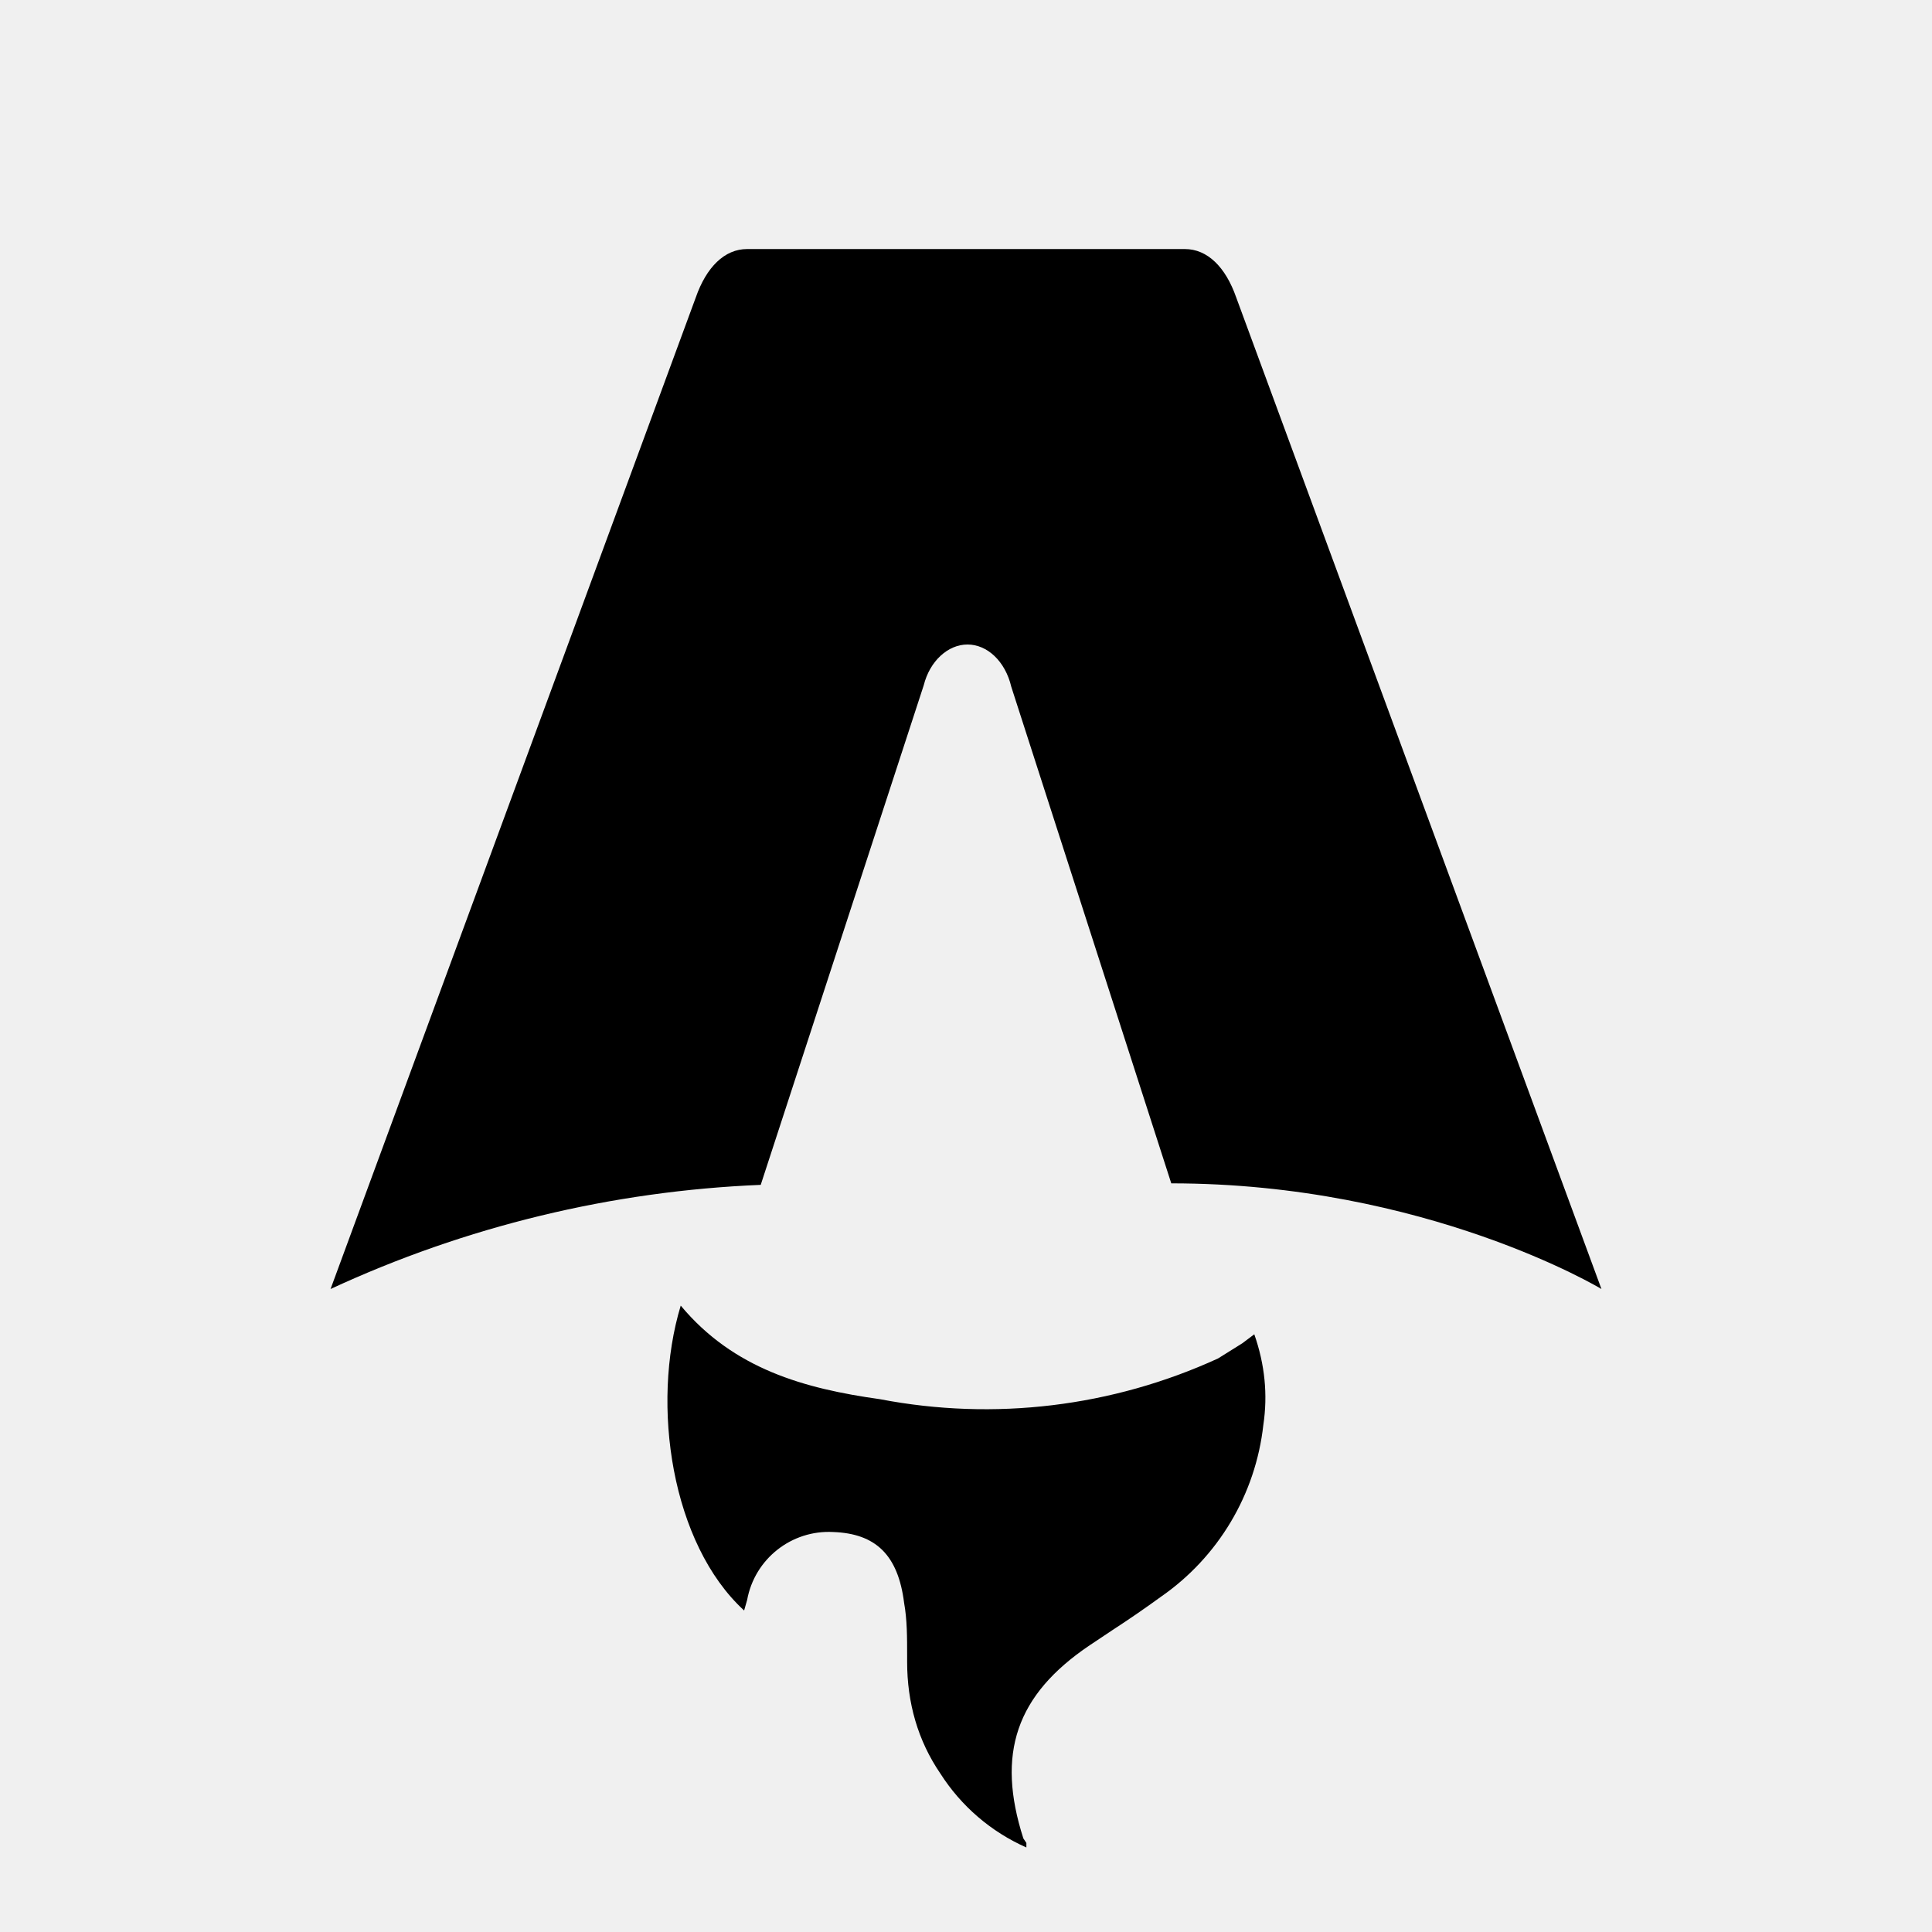
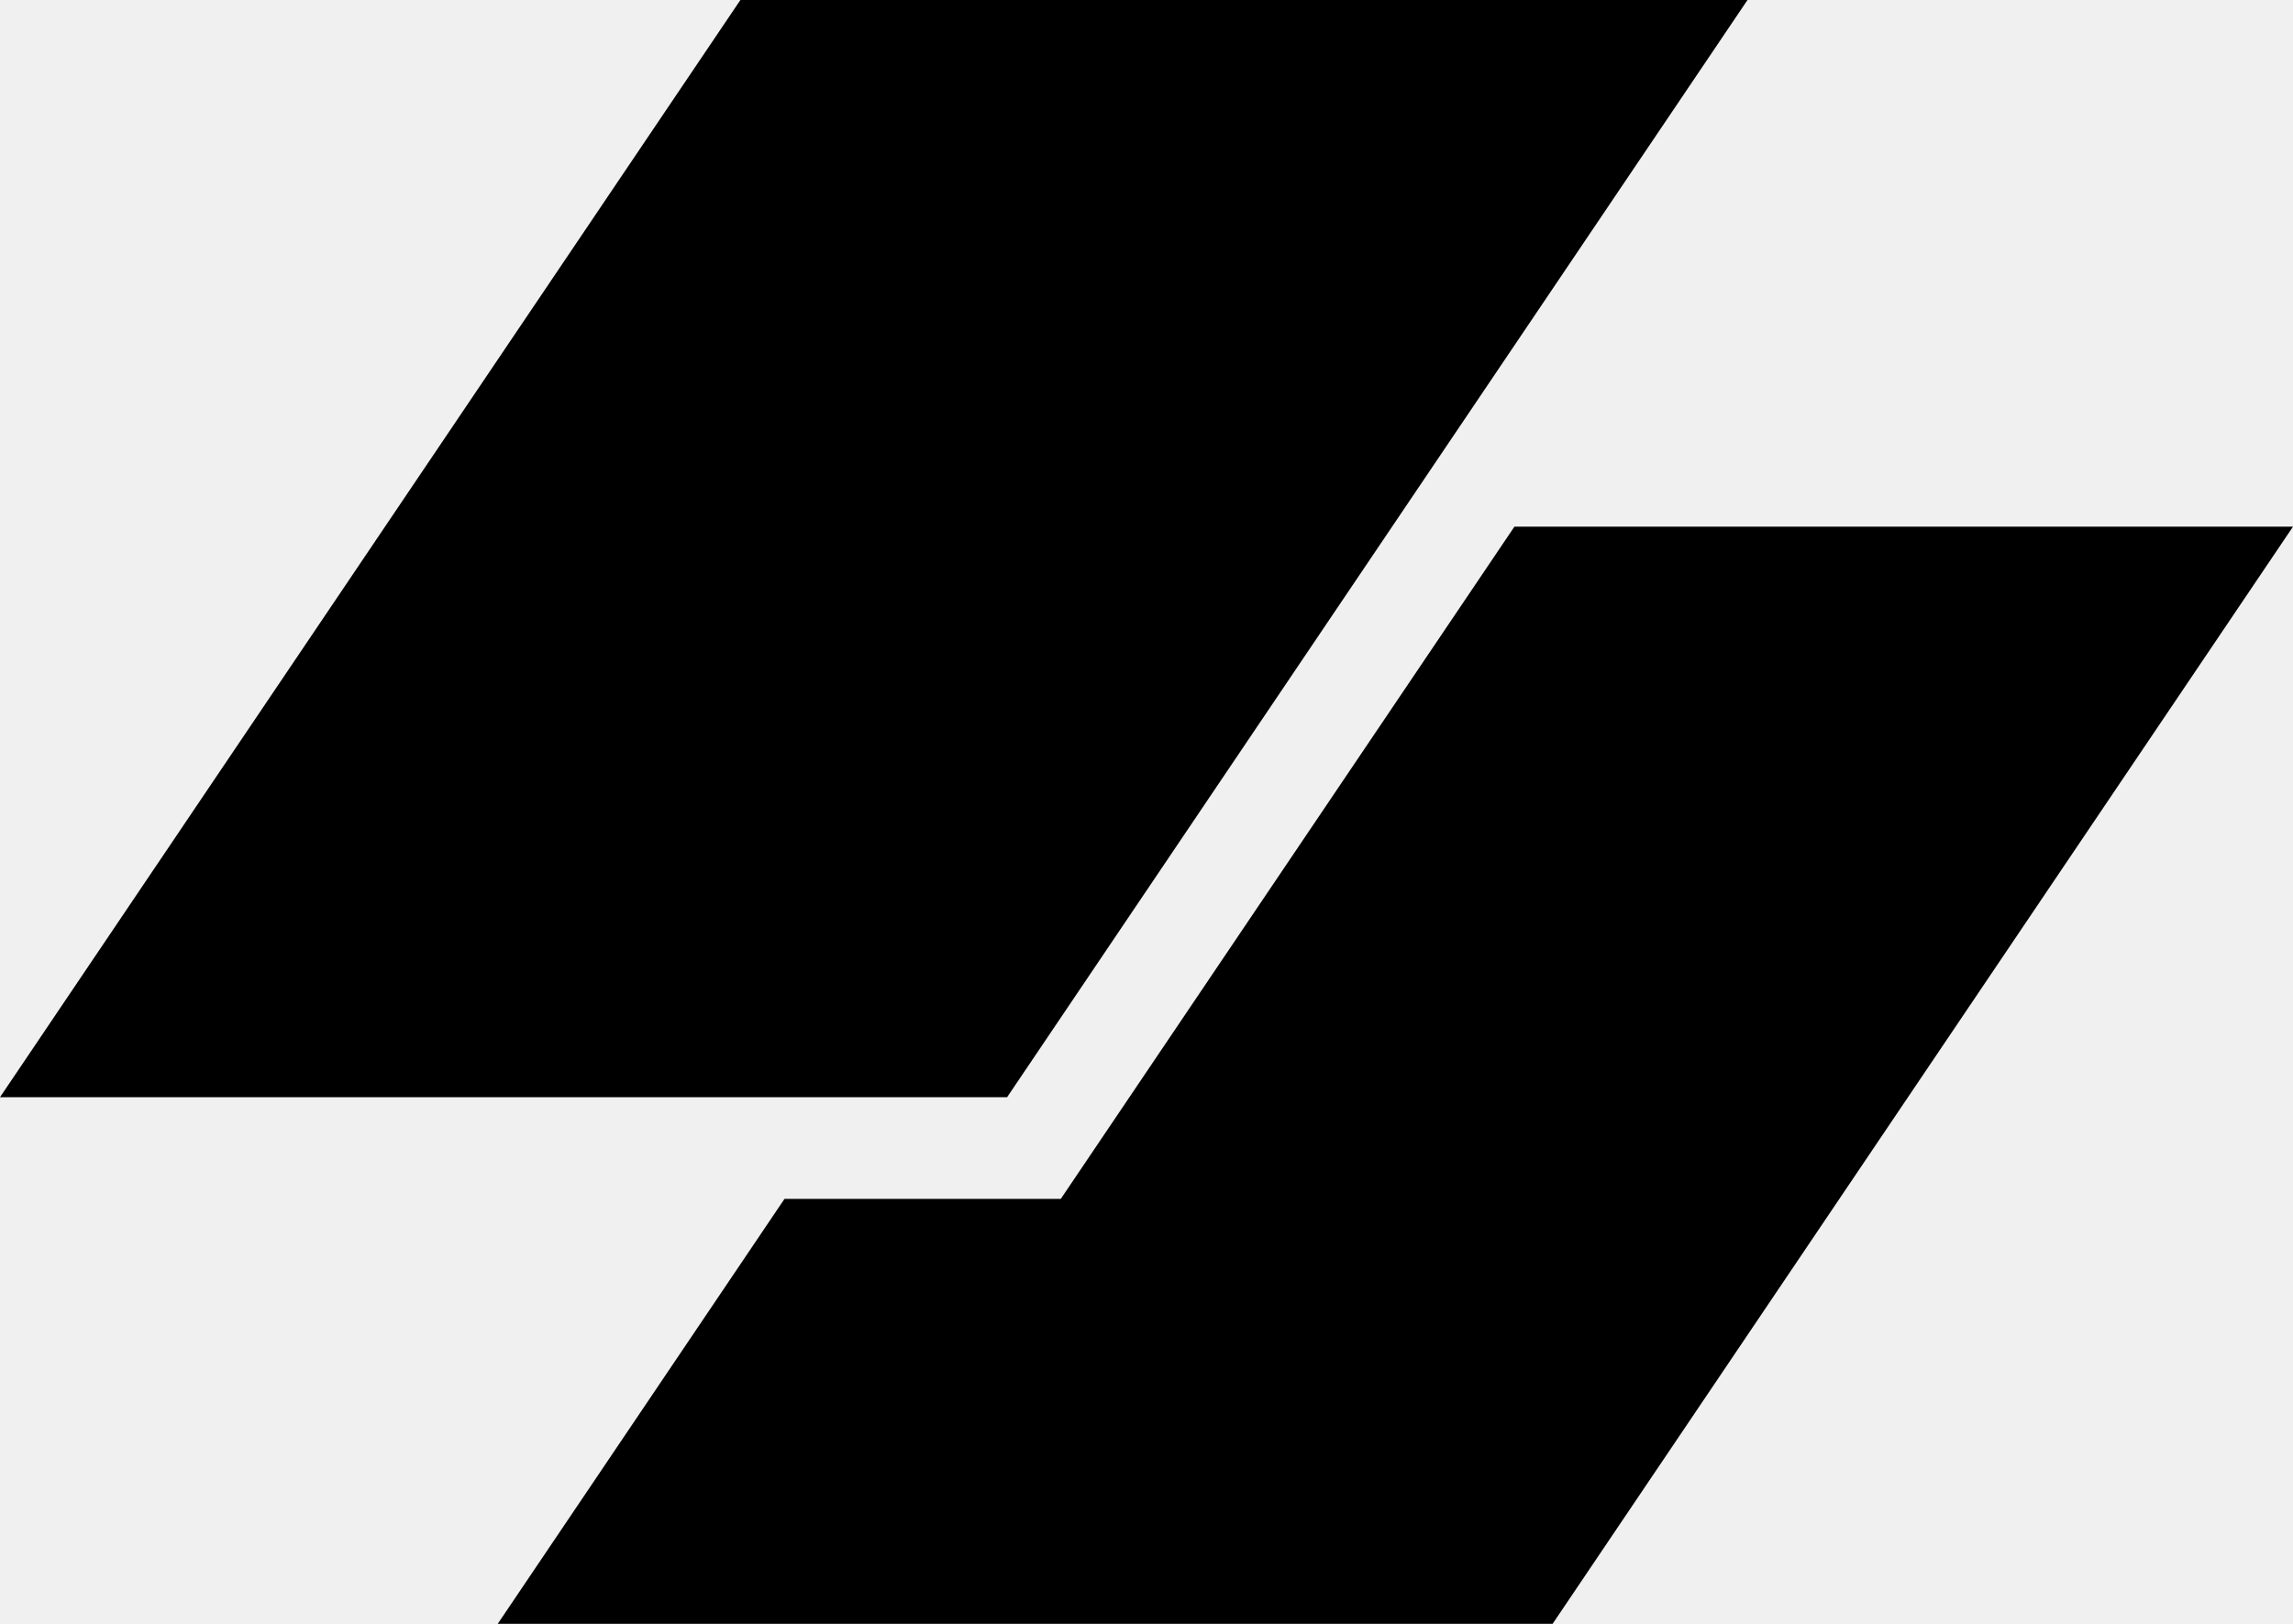
- <svg xmlns="http://www.w3.org/2000/svg" fill="none" viewBox="0 0 128 128">
-   <path d="M50.4 78.5a75.1 75.1 0 0 0-28.5 6.9l24.2-65.7c.7-2 1.9-3.2 3.4-3.2h29c1.5 0 2.7 1.2 3.4 3.2l24.2 65.7s-11.6-7-28.5-7L67 45.5c-.4-1.7-1.6-2.8-2.9-2.8-1.3 0-2.5 1.1-2.9 2.7L50.4 78.5Zm-1.1 28.2Zm-4.2-20.2c-2 6.6-.6 15.8 4.2 20.2a17.5 17.5 0 0 1 .2-.7 5.5 5.5 0 0 1 5.7-4.5c2.8.1 4.3 1.5 4.7 4.7.2 1.1.2 2.3.2 3.5v.4c0 2.7.7 5.2 2.2 7.4a13 13 0 0 0 5.7 4.9v-.3l-.2-.3c-1.8-5.6-.5-9.5 4.4-12.8l1.5-1a73 73 0 0 0 3.2-2.2 16 16 0 0 0 6.8-11.4c.3-2 .1-4-.6-6l-.8.6-1.6 1a37 37 0 0 1-22.4 2.7c-5-.7-9.7-2-13.2-6.2Z" />
-   <style>
-         path { fill: #000; }
-         @media (prefers-color-scheme: dark) {
-             path { fill: #FFF; }
-         }
-     </style>
+ <svg xmlns="http://www.w3.org/2000/svg" data-logo="logo" viewBox="0 0 48 34">
+   <g id="logogram" transform="translate(0, 0) rotate(0) ">
+     <path d="M15.499 0H36.581L21.082 22.973H0L15.499 0Z" fill="#000000" />
+     <path d="M16.422 25.102L10.419 34H32.501L48 11.027H31.702L22.206 25.102H16.422Z" fill="#000000" />
+   </g>
+   <g id="logotype" transform="translate(48, 17)" />
</svg>
